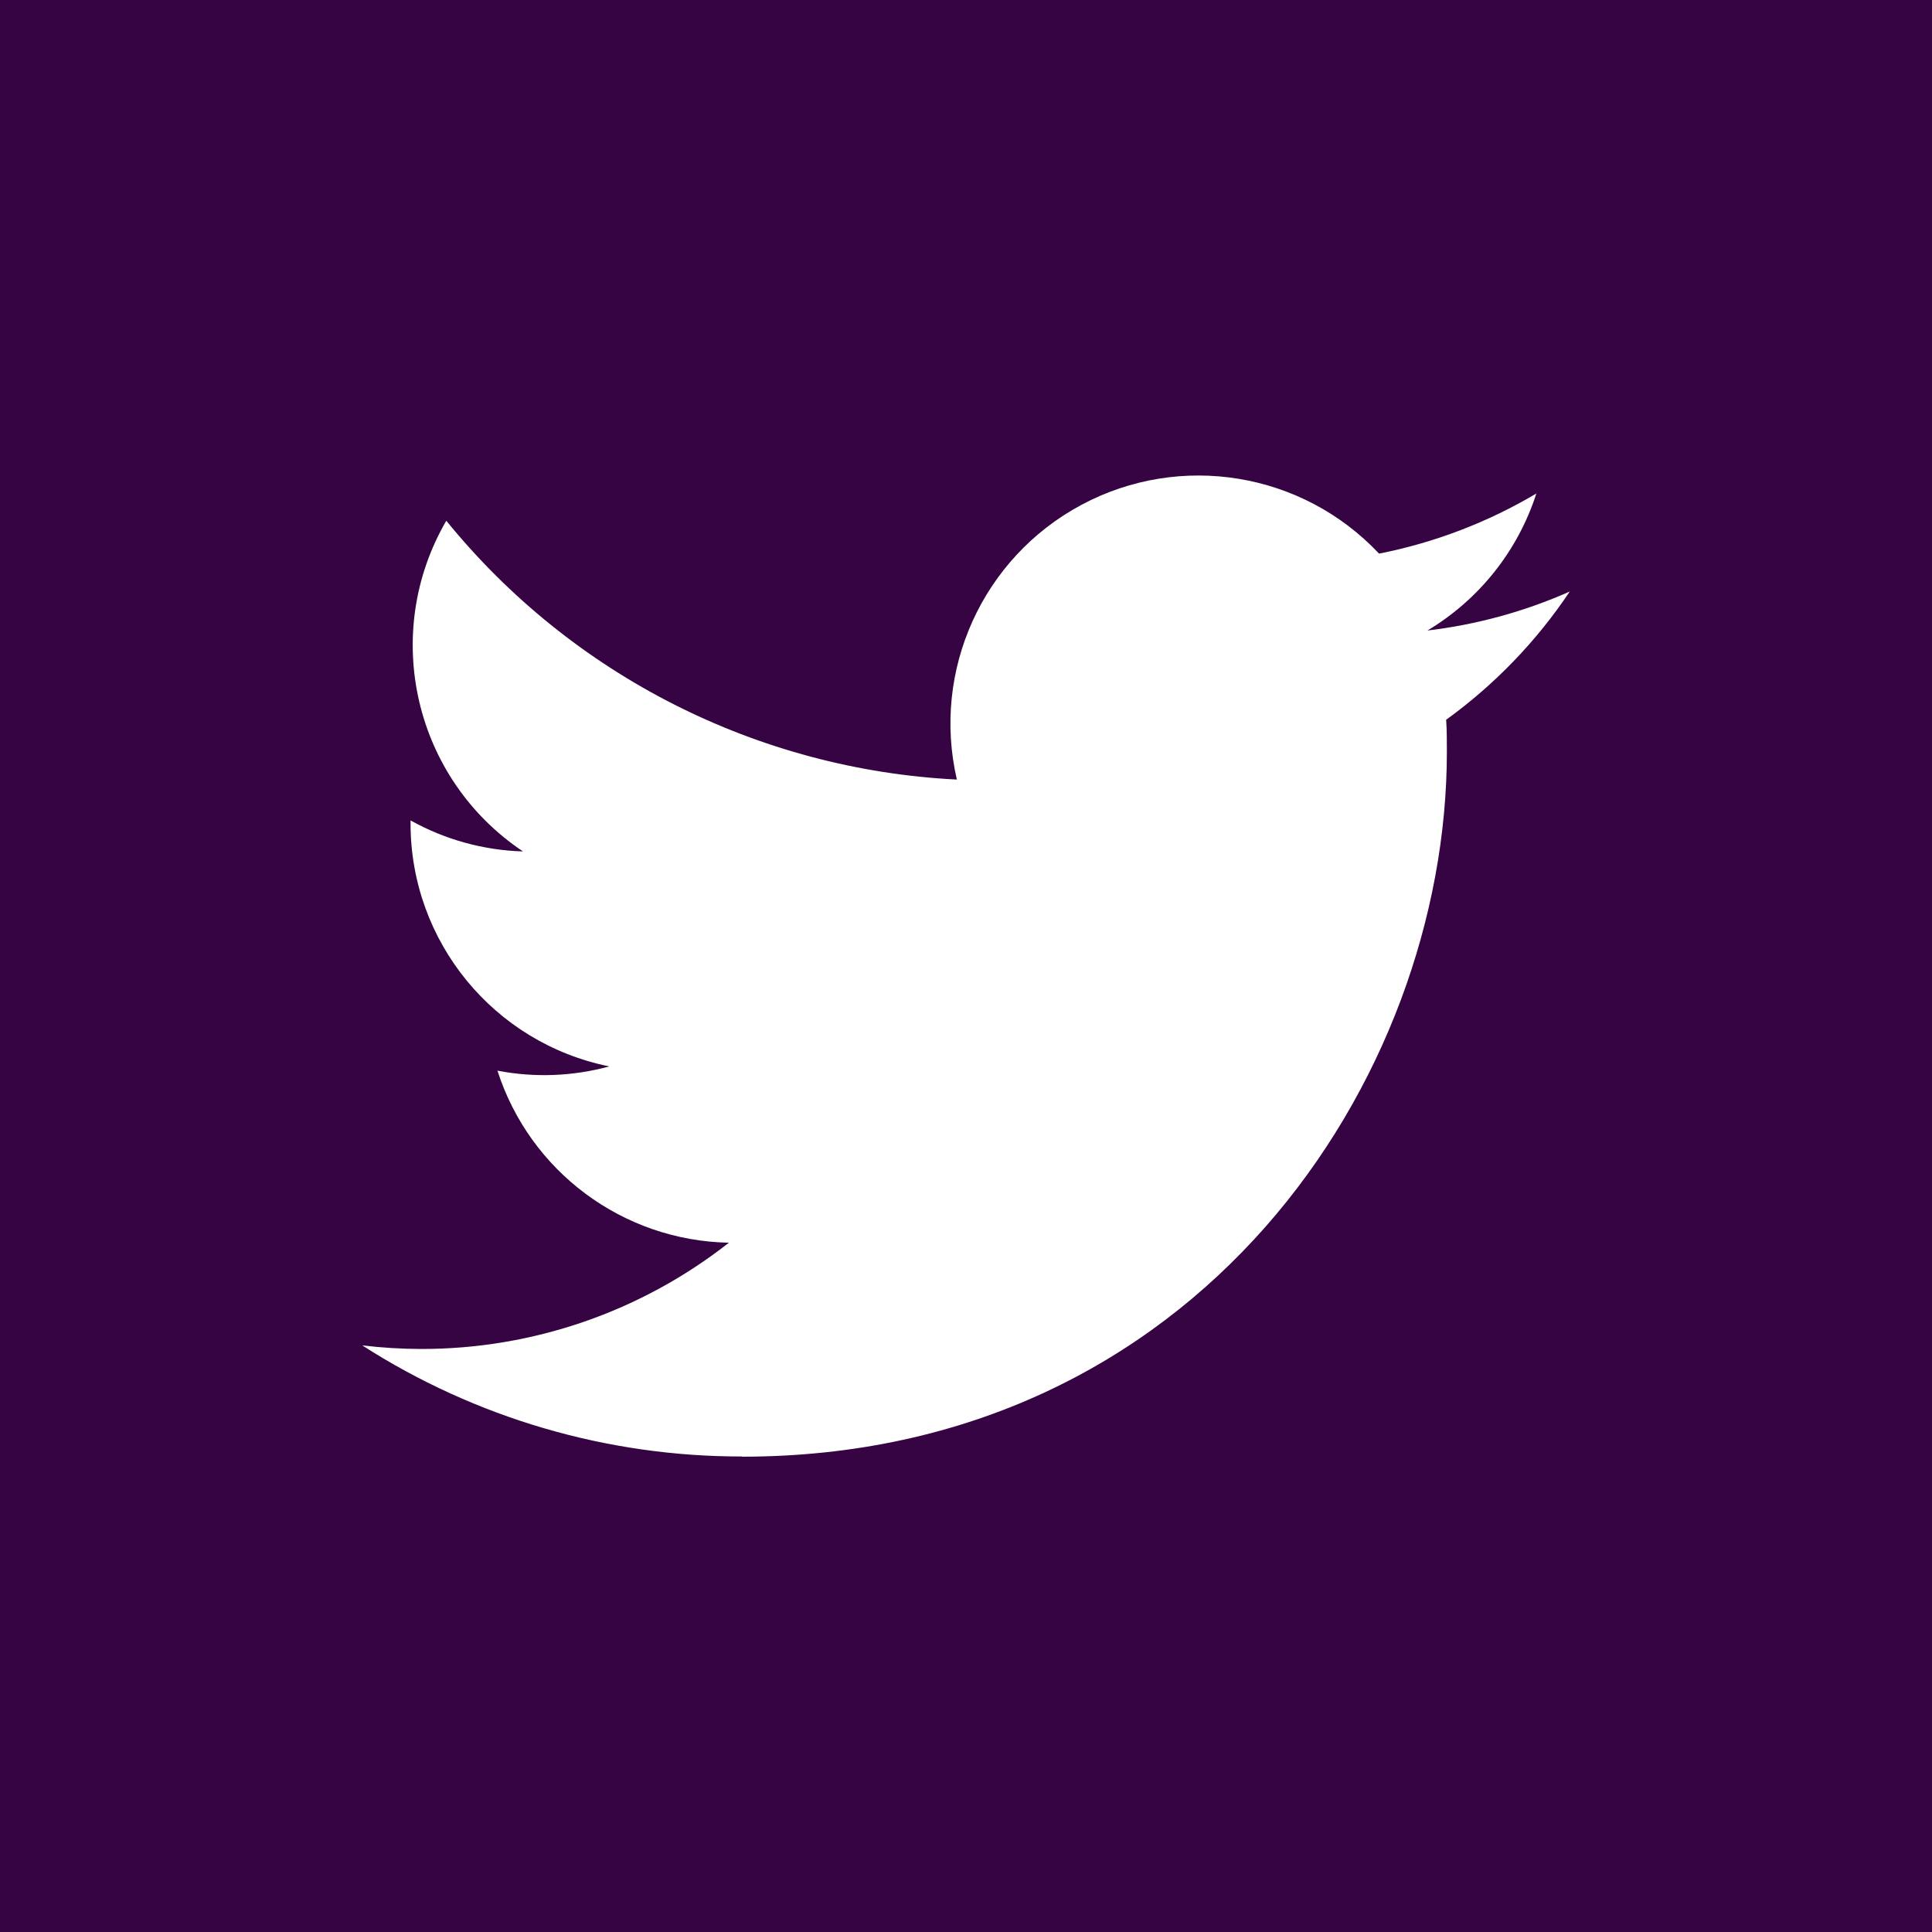
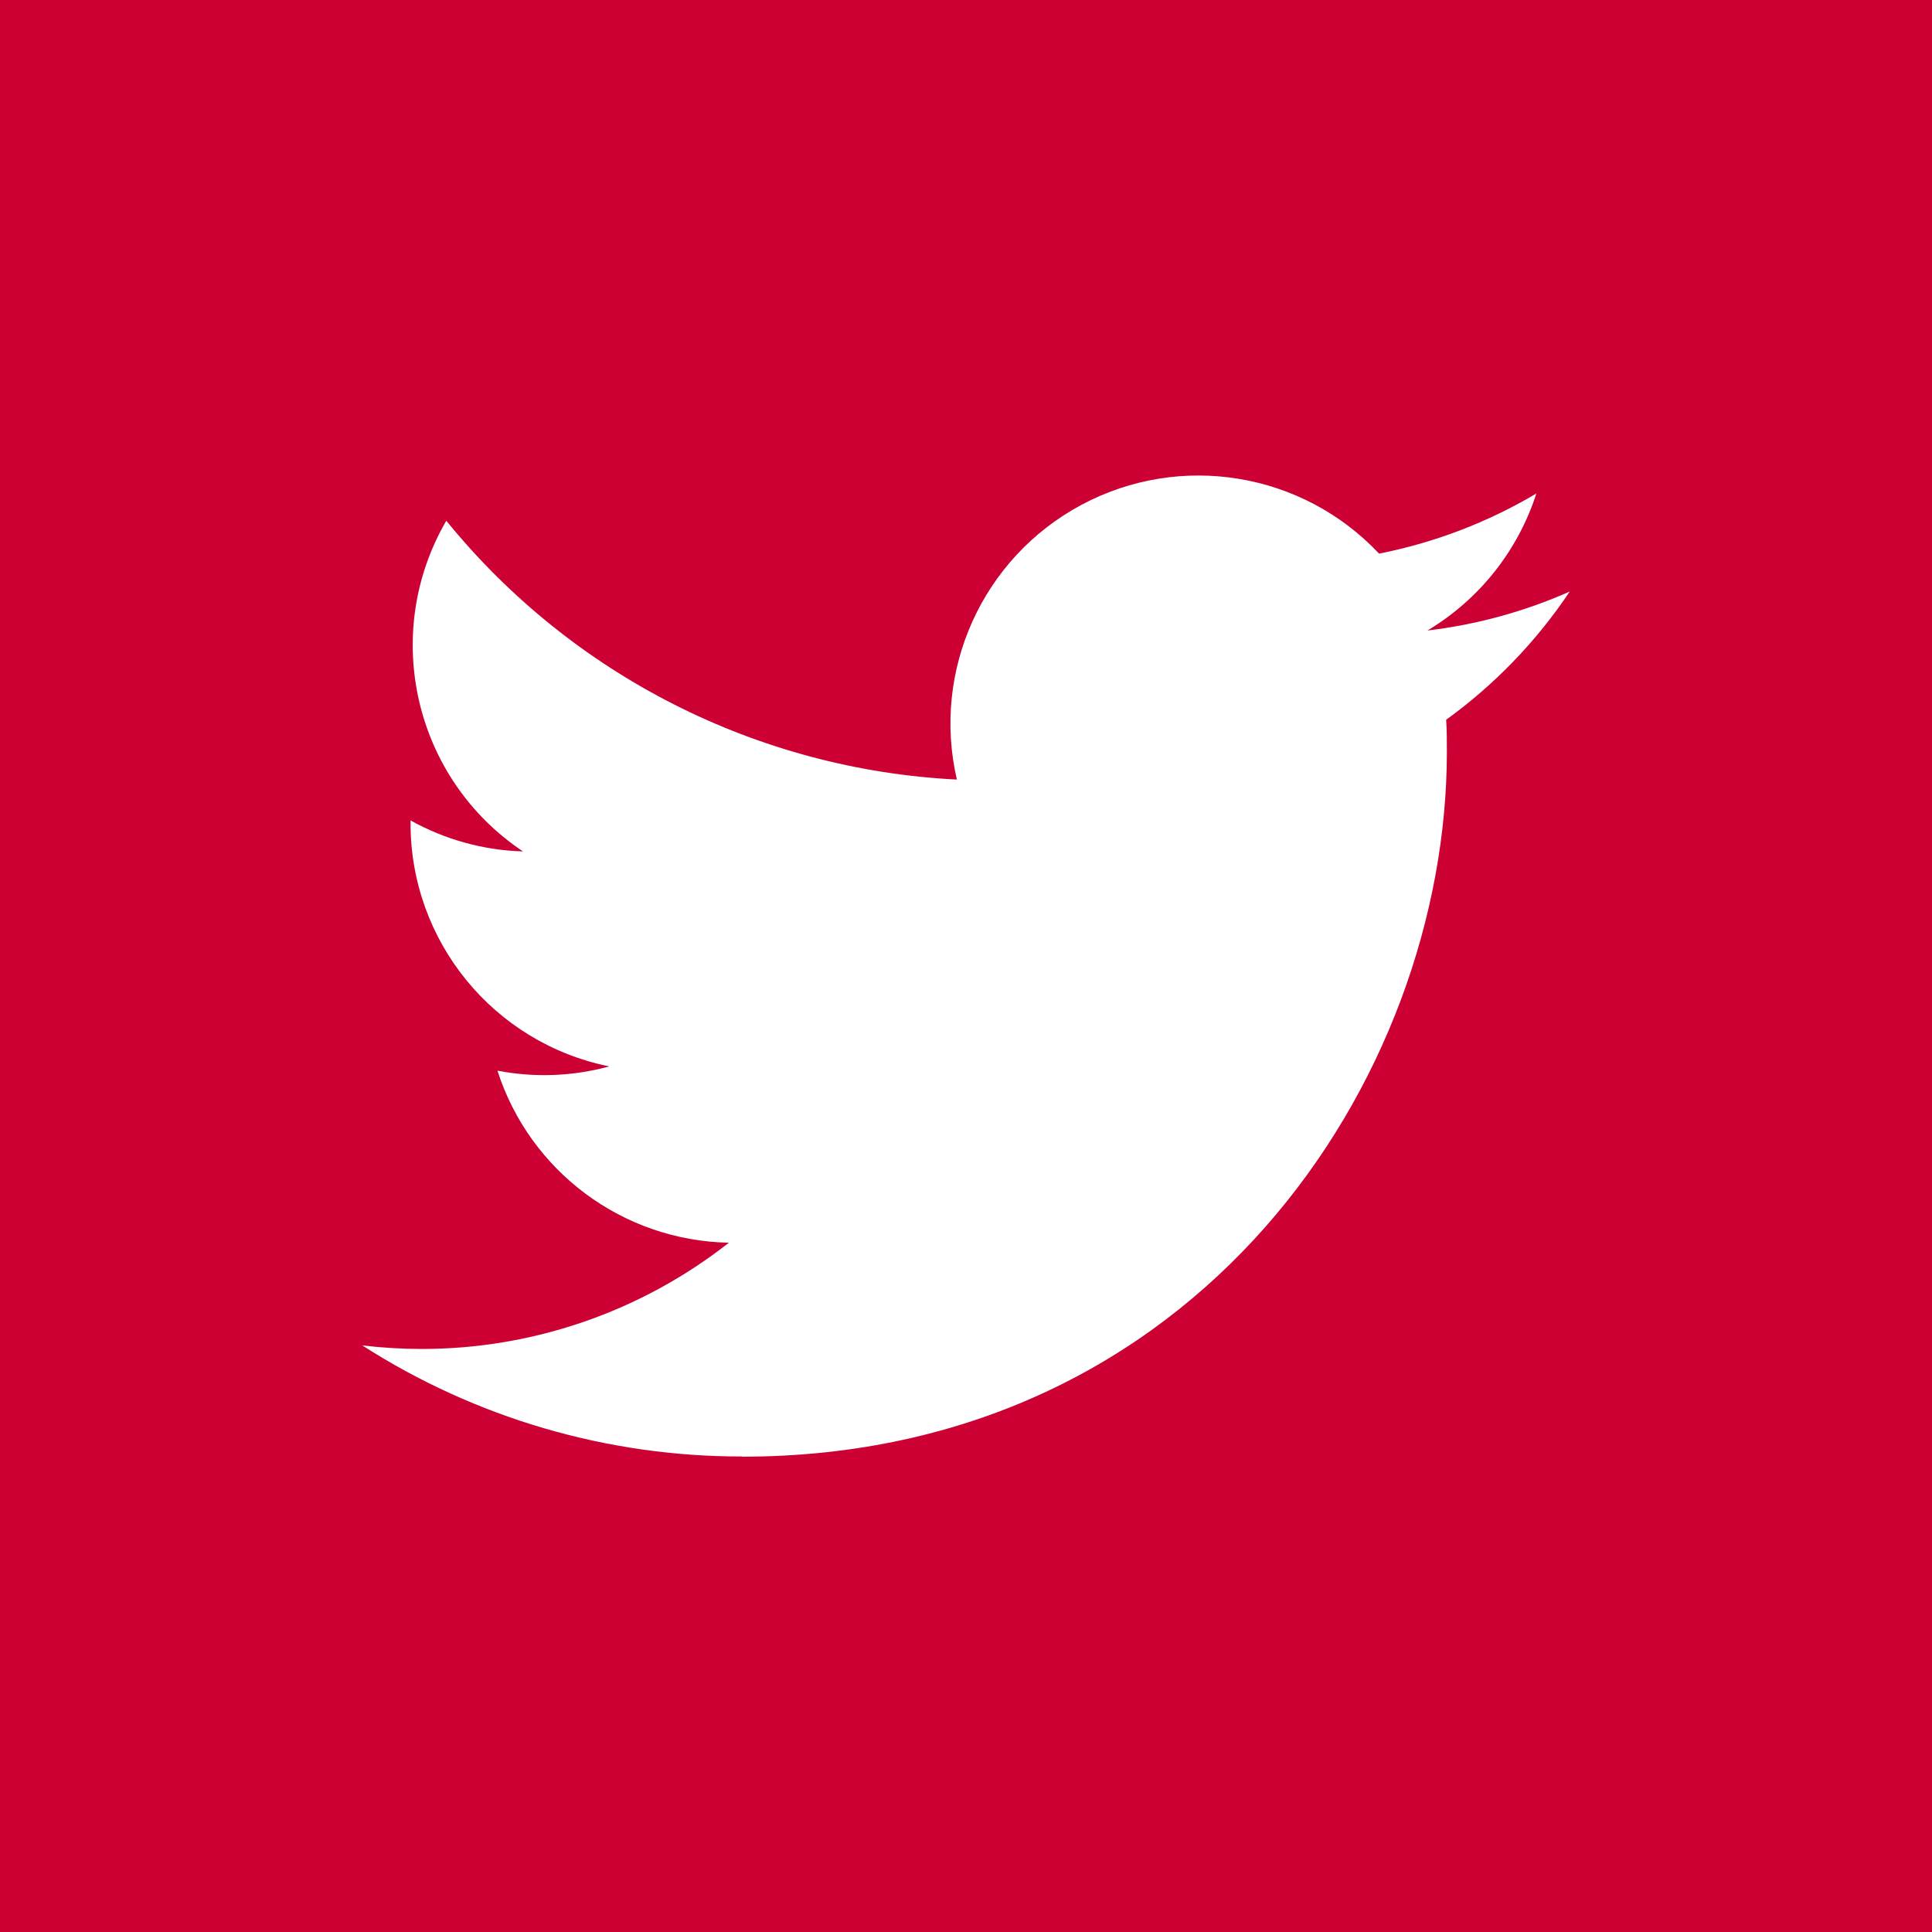
<svg xmlns="http://www.w3.org/2000/svg" viewBox="0 0 400 400" version="1.1" id="svg5057" width="400" height="400">
  <defs id="defs5045">
    <style id="style5043">.cls-1{fill:#1da1f2;}.cls-2{fill:#fff;}.cls-3{fill:none;}</style>
  </defs>
  <g id="Dark_Blue" data-name="Dark Blue" style="opacity:1;fill:#cc0033;fill-opacity:1">
-     <rect class="cls-1" width="400" height="400" id="rect5049" style="fill:#360343;fill-opacity:1" x="0" y="0" />
+     <rect class="cls-1" width="400" height="400" id="rect5049" style="fill:#cc0033;fill-opacity:1" x="0" y="0" />
  </g>
  <g id="Logo_FIXED" data-name="Logo — FIXED">
    <path class="cls-2" d="m 153.62,301.59 c 94.34,0 145.94,-78.16 145.94,-145.94 0,-2.22 0,-4.43 -0.15,-6.63 A 104.36,104.36 0 0 0 325,122.47 102.38,102.38 0 0 1 295.54,130.54 51.47,51.47 0 0 0 318.09,102.17 102.79,102.79 0 0 1 285.52,114.62 51.34,51.34 0 0 0 198.11,161.4 145.62,145.62 0 0 1 92.4,107.81 51.33,51.33 0 0 0 108.28,176.28 50.91,50.91 0 0 1 85,169.86 c 0,0.21 0,0.43 0,0.65 a 51.31,51.31 0 0 0 41.15,50.28 51.21,51.21 0 0 1 -23.16,0.88 51.35,51.35 0 0 0 47.92,35.62 102.92,102.92 0 0 1 -63.7,22 104.41,104.41 0 0 1 -12.21,-0.74 145.21,145.21 0 0 0 78.62,23" id="path5052" style="fill:#ffffff" />
    <rect class="cls-3" width="400" height="400" id="rect5054" x="0" y="0" style="fill:none" />
  </g>
</svg>
